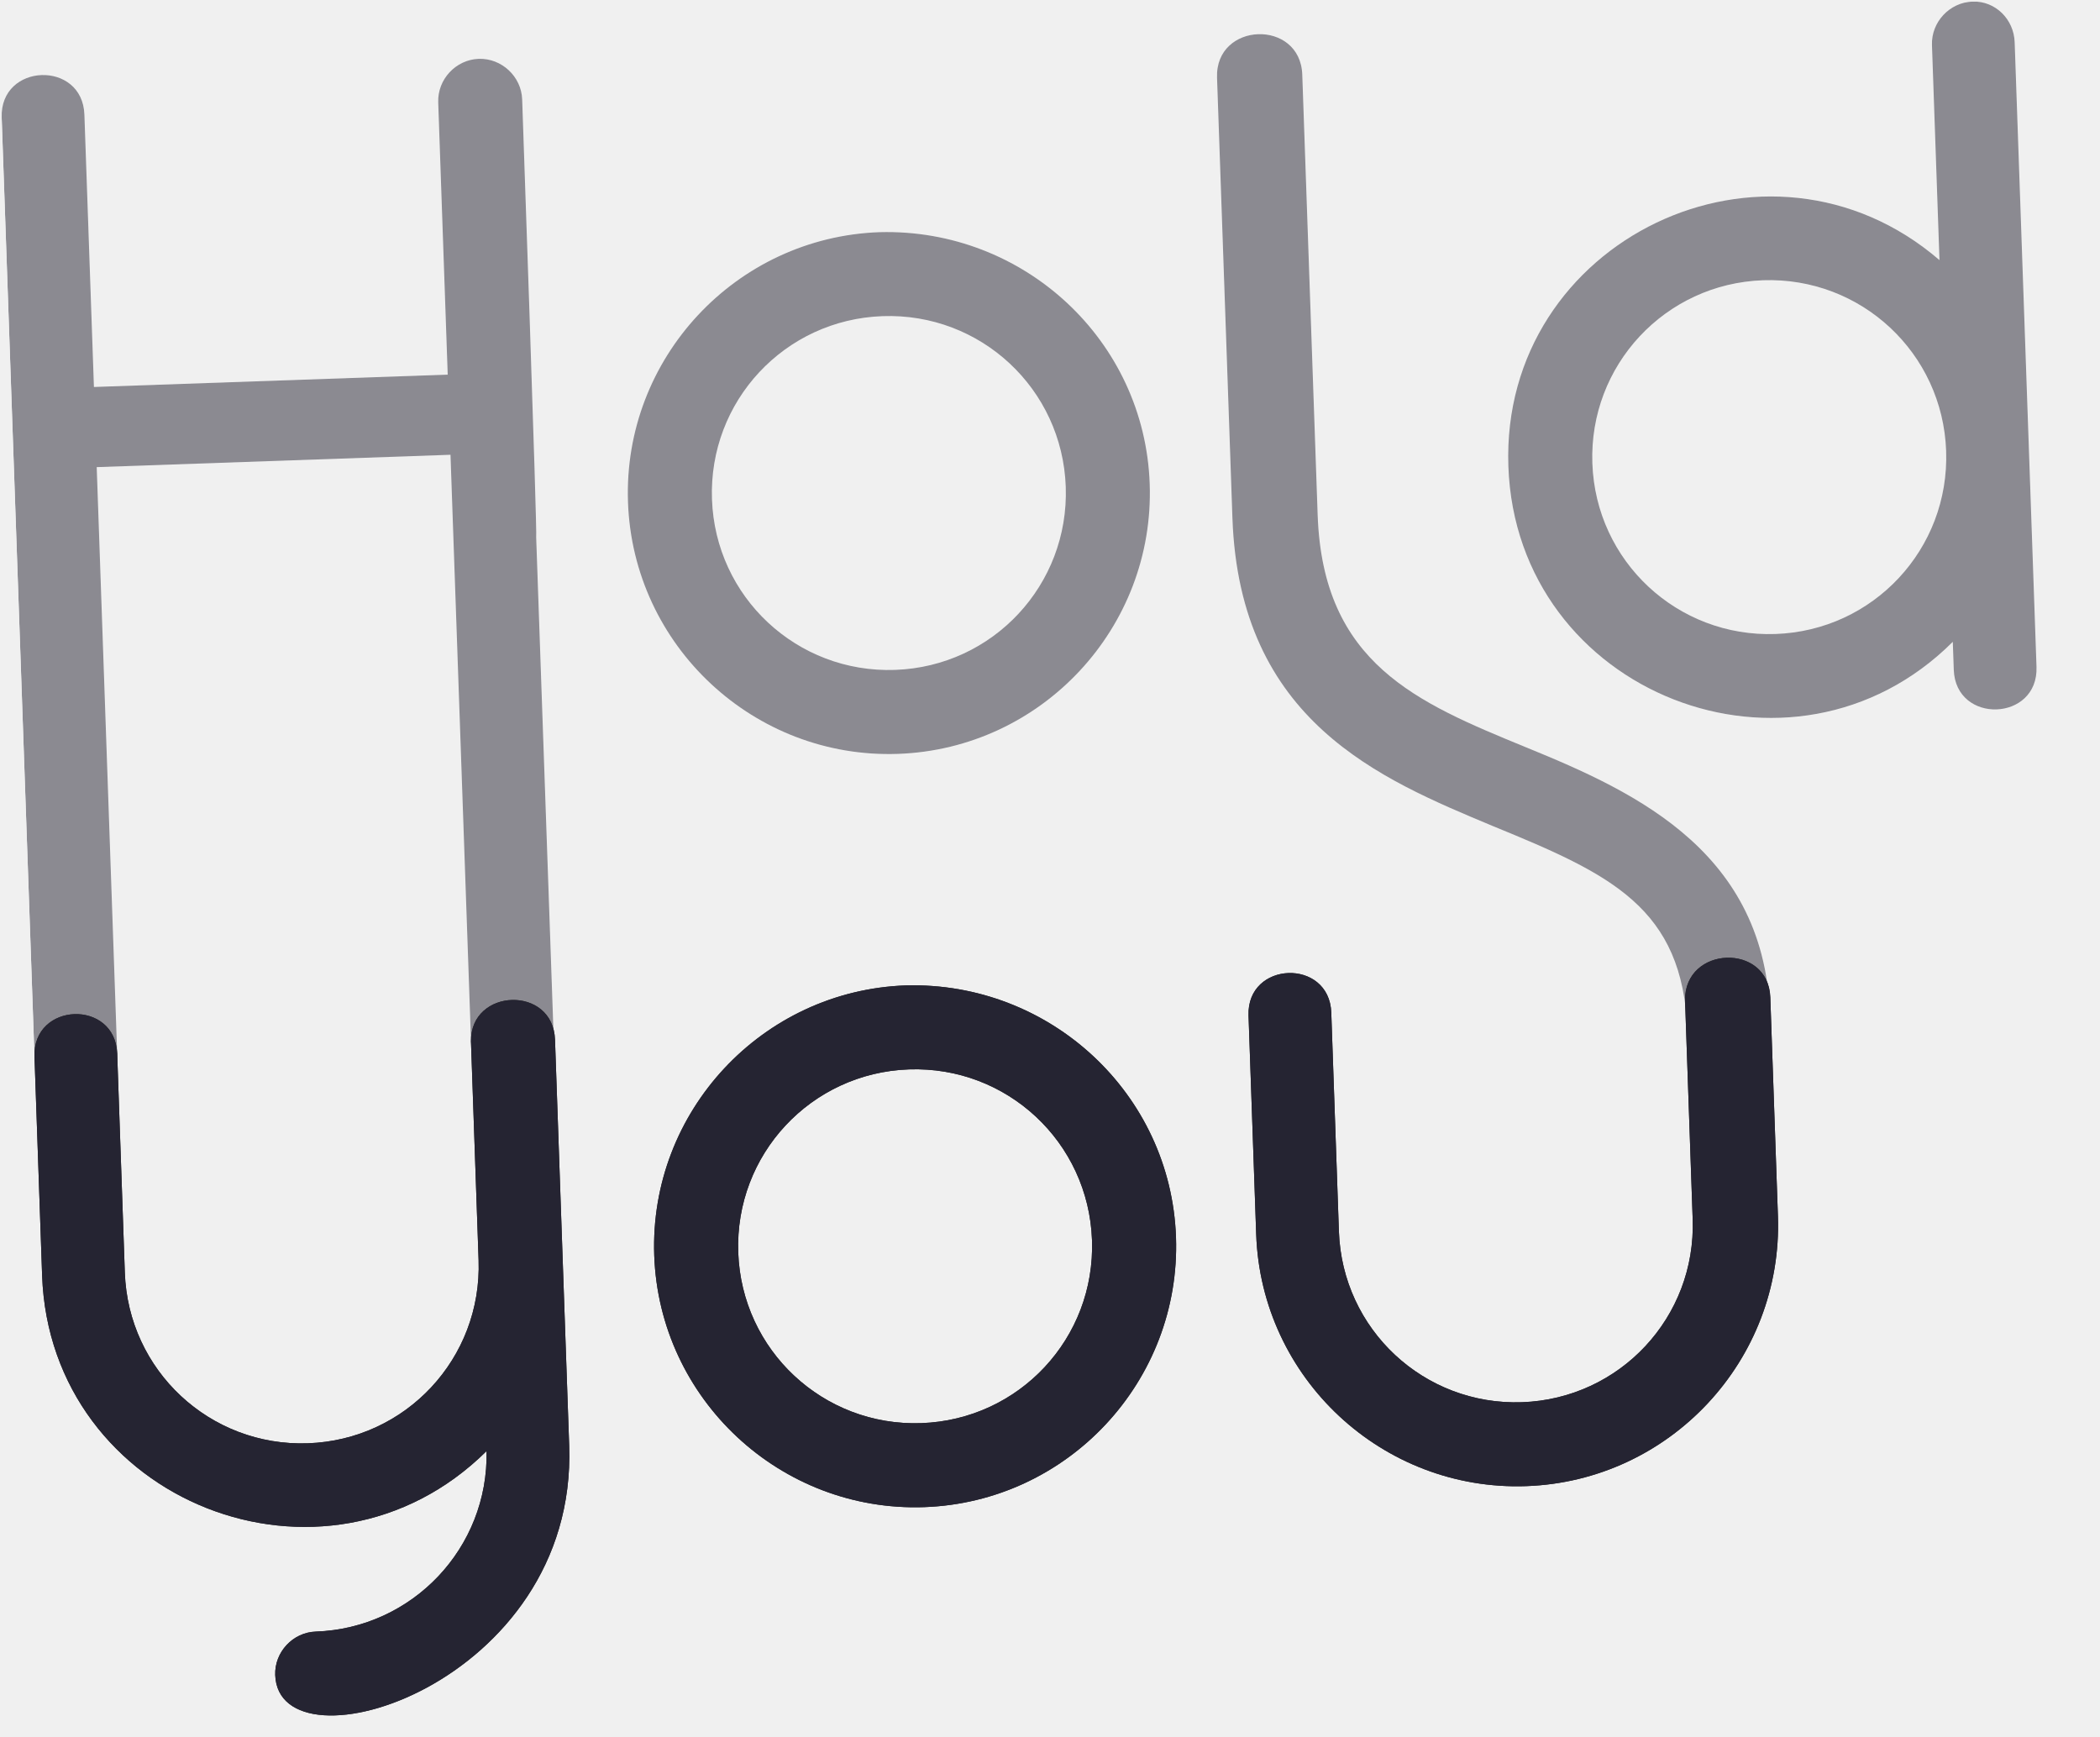
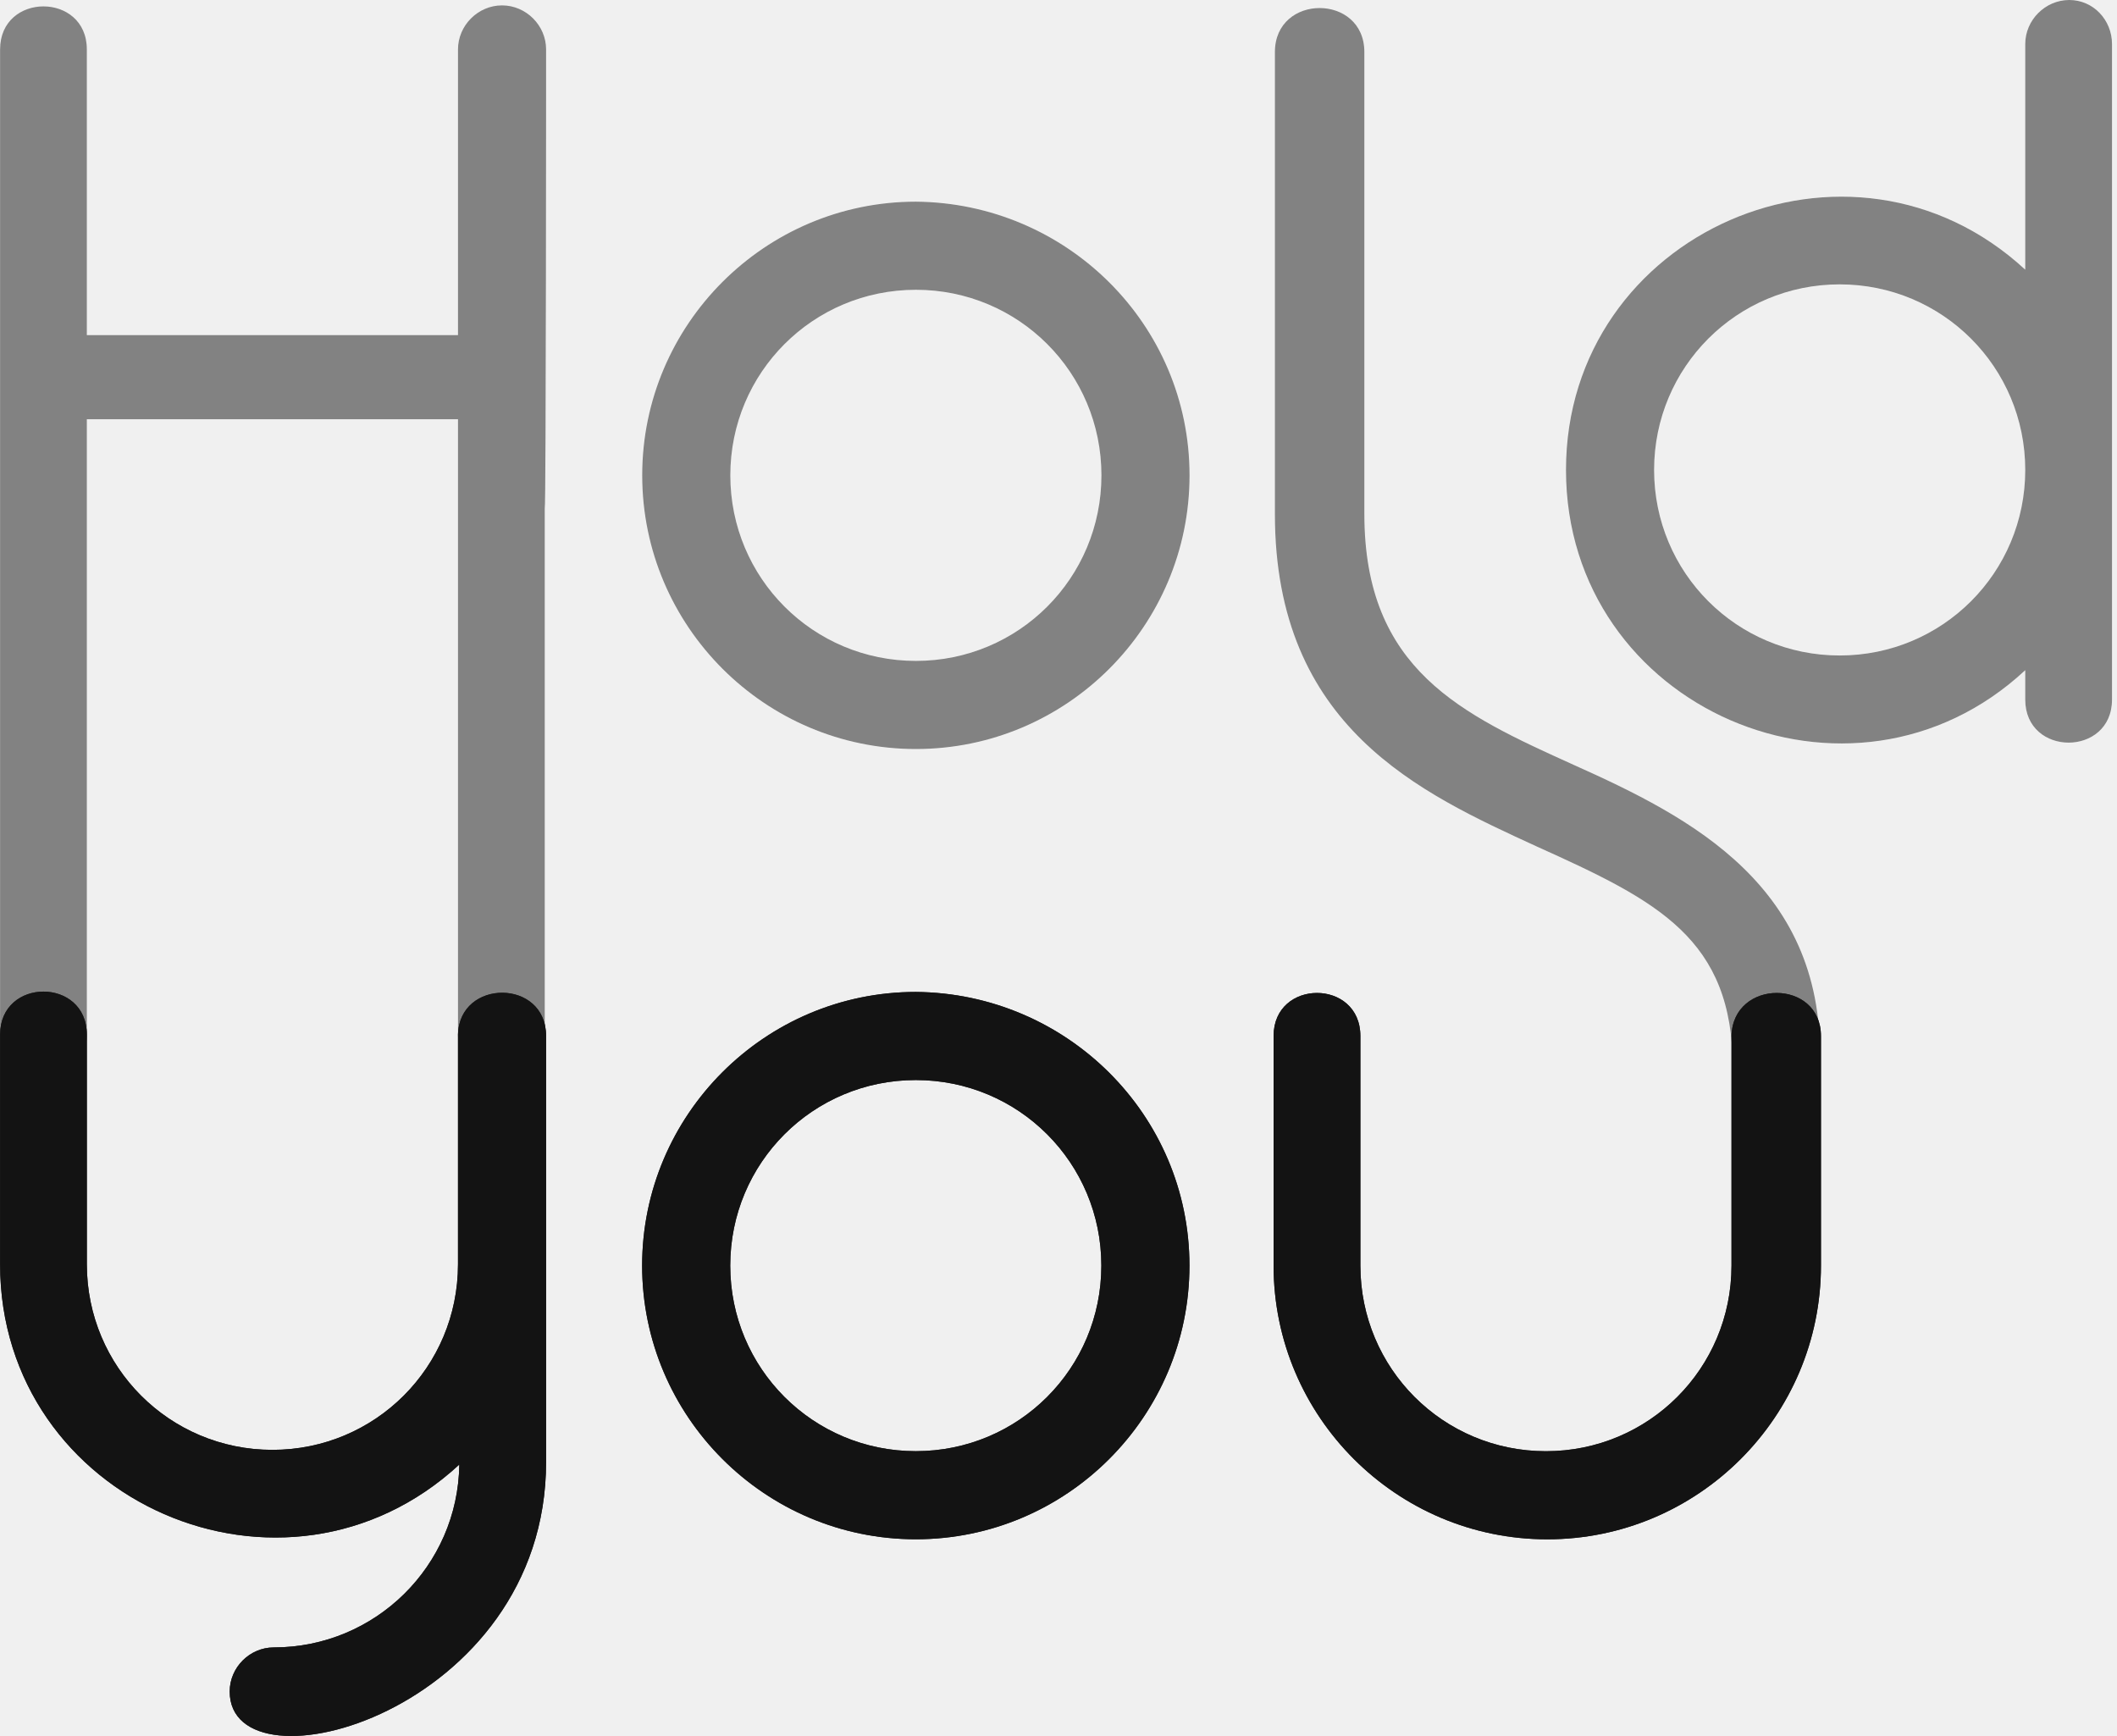
- <svg xmlns="http://www.w3.org/2000/svg" width="52" height="43" viewBox="0 0 52 43" fill="none">
-   <g clip-path="url(#clip0_2435_1441)">
+ <svg xmlns="http://www.w3.org/2000/svg" width="50" height="41" viewBox="0 0 50 41" fill="none">
+   <g clip-path="url(#clip0_2623_1673)">
    <g opacity="0.5">
-       <path d="M28.469 11.983C28.594 15.544 25.796 18.544 22.235 18.669C18.674 18.793 15.674 15.995 15.55 12.434C15.425 8.874 18.223 5.873 21.784 5.749C25.346 5.656 28.345 8.422 28.469 11.983ZM26.39 12.056C26.305 9.629 24.283 7.744 21.857 7.829C19.43 7.913 17.545 9.935 17.63 12.362C17.714 14.788 19.736 16.674 22.163 16.589C24.589 16.504 26.474 14.482 26.39 12.056Z" fill="white" />
-       <path d="M28.469 11.983C28.594 15.544 25.796 18.544 22.235 18.669C18.674 18.793 15.674 15.995 15.55 12.434C15.425 8.874 18.223 5.873 21.784 5.749C25.346 5.656 28.345 8.422 28.469 11.983ZM26.39 12.056C26.305 9.629 24.283 7.744 21.857 7.829C19.43 7.913 17.545 9.935 17.63 12.362C17.714 14.788 19.736 16.674 22.163 16.589C24.589 16.504 26.474 14.482 26.39 12.056Z" fill="#252432" />
+       <path d="M28.095 11.226C28.095 14.789 25.195 17.69 21.632 17.69C18.069 17.69 15.168 14.789 15.168 11.226C15.168 7.663 18.069 4.763 21.632 4.763C25.195 4.794 28.095 7.663 28.095 11.226ZM26.014 11.226C26.014 8.799 24.059 6.844 21.632 6.844C19.204 6.844 17.249 8.799 17.249 11.226C17.249 13.654 19.204 15.609 21.632 15.609C24.059 15.609 26.014 13.654 26.014 11.226Z" fill="white" />
+       <path d="M28.095 11.226C28.095 14.789 25.195 17.69 21.632 17.69C18.069 17.69 15.168 14.789 15.168 11.226C15.168 7.663 18.069 4.763 21.632 4.763C25.195 4.794 28.095 7.663 28.095 11.226ZM26.014 11.226C26.014 8.799 24.059 6.844 21.632 6.844C19.204 6.844 17.249 8.799 17.249 11.226C17.249 13.654 19.204 15.609 21.632 15.609C24.059 15.609 26.014 13.654 26.014 11.226Z" fill="#131313" />
    </g>
    <g opacity="0.5">
-       <path d="M49.887 1.044L50.428 16.516C50.475 17.871 48.427 17.942 48.379 16.587L48.355 15.894C44.392 19.85 37.547 17.186 37.35 11.546C37.154 5.937 43.764 2.772 48.025 6.441L47.839 1.115C47.819 0.548 48.275 0.059 48.843 0.039C49.41 0.019 49.867 0.477 49.887 1.044ZM48.19 11.168C48.105 8.741 46.083 6.856 43.657 6.94C41.231 7.025 39.345 9.047 39.43 11.473C39.515 13.9 41.537 15.785 43.963 15.7C46.389 15.616 48.275 13.594 48.19 11.168Z" fill="white" />
-       <path d="M49.887 1.044L50.428 16.516C50.475 17.871 48.427 17.942 48.379 16.587L48.355 15.894C44.392 19.85 37.547 17.186 37.35 11.546C37.154 5.937 43.764 2.772 48.025 6.441L47.839 1.115C47.819 0.548 48.275 0.059 48.843 0.039C49.41 0.019 49.867 0.477 49.887 1.044ZM48.19 11.168C48.105 8.741 46.083 6.856 43.657 6.94C41.231 7.025 39.345 9.047 39.43 11.473C39.515 13.9 41.537 15.785 43.963 15.7C46.389 15.616 48.275 13.594 48.19 11.168Z" fill="#252432" />
+       <path d="M49.882 1.04V16.522C49.882 17.878 47.833 17.878 47.833 16.522V15.828C43.734 19.643 36.986 16.743 36.986 11.099C36.986 5.486 43.702 2.554 47.833 6.369V1.04C47.833 0.473 48.306 0 48.873 0C49.441 0 49.882 0.473 49.882 1.04ZM47.833 11.099C47.833 8.671 45.878 6.716 43.45 6.716C41.022 6.716 39.067 8.671 39.067 11.099C39.067 13.527 41.022 15.481 43.45 15.481C45.878 15.481 47.833 13.527 47.833 11.099Z" fill="white" />
+       <path d="M49.882 1.04V16.522C49.882 17.878 47.833 17.878 47.833 16.522V15.828C43.734 19.643 36.986 16.743 36.986 11.099C36.986 5.486 43.702 2.554 47.833 6.369V1.04C47.833 0.473 48.306 0 48.873 0C49.441 0 49.882 0.473 49.882 1.04ZM47.833 11.099C47.833 8.671 45.878 6.716 43.45 6.716C41.022 6.716 39.067 8.671 39.067 11.099C39.067 13.527 41.022 15.481 43.45 15.481C45.878 15.481 47.833 13.527 47.833 11.099Z" fill="#131313" />
    </g>
    <g opacity="0.5">
-       <path d="M12.93 2.461C12.91 1.894 12.421 1.438 11.854 1.457C11.287 1.477 10.831 1.966 10.851 2.534L11.086 9.277L2.326 9.583L2.09 2.839C2.043 1.484 -0.005 1.556 0.042 2.911C0.214 7.827 0.698 21.691 0.854 26.166C0.902 27.521 2.95 27.45 2.902 26.095L2.395 11.568L11.155 11.262L11.663 25.789C11.71 27.144 13.758 27.072 13.711 25.717L13.277 13.302C13.309 13.301 12.93 2.461 12.93 2.461Z" fill="white" />
-       <path d="M12.93 2.461C12.91 1.894 12.421 1.438 11.854 1.457C11.287 1.477 10.831 1.966 10.851 2.534L11.086 9.277L2.326 9.583L2.09 2.839C2.043 1.484 -0.005 1.556 0.042 2.911C0.214 7.827 0.698 21.691 0.854 26.166C0.902 27.521 2.95 27.45 2.902 26.095L2.395 11.568L11.155 11.262L11.663 25.789C11.71 27.144 13.758 27.072 13.711 25.717L13.277 13.302C13.309 13.301 12.93 2.461 12.93 2.461Z" fill="#252432" />
+       <path d="M12.898 1.167C12.898 0.6 12.425 0.127 11.857 0.127C11.29 0.127 10.817 0.6 10.817 1.167V7.915H2.051V1.167C2.051 -0.188 0.002 -0.188 0.002 1.167C0.002 6.086 0.002 19.959 0.002 24.437C0.002 25.793 2.051 25.793 2.051 24.437L2.051 9.901H10.817V24.437C10.817 25.793 12.866 25.793 12.866 24.437V12.014C12.898 12.014 12.898 1.167 12.898 1.167Z" fill="white" />
+       <path d="M12.898 1.167C12.898 0.6 12.425 0.127 11.857 0.127C11.29 0.127 10.817 0.6 10.817 1.167V7.915H2.051V1.167C2.051 -0.188 0.002 -0.188 0.002 1.167C0.002 6.086 0.002 19.959 0.002 24.437C0.002 25.793 2.051 25.793 2.051 24.437L2.051 9.901H10.817V24.437C10.817 25.793 12.866 25.793 12.866 24.437V12.014C12.898 12.014 12.898 1.167 12.898 1.167Z" fill="#131313" />
    </g>
-     <path d="M13.743 25.747L14.094 35.799C14.301 41.723 6.902 43.969 6.815 41.48C6.795 40.913 7.251 40.423 7.819 40.404C10.213 40.32 12.1 38.33 12.048 35.934C8.053 39.891 1.239 37.194 1.043 31.585L0.854 26.166C0.807 24.811 2.855 24.739 2.902 26.094L3.091 31.514C3.176 33.94 5.198 35.826 7.624 35.741C10.051 35.656 11.936 33.634 11.851 31.208L11.662 25.788C11.647 24.464 13.696 24.392 13.743 25.747Z" fill="#262524" />
-     <path d="M13.743 25.747L14.094 35.799C14.301 41.723 6.902 43.969 6.815 41.48C6.795 40.913 7.251 40.423 7.819 40.404C10.213 40.32 12.1 38.33 12.048 35.934C8.053 39.891 1.239 37.194 1.043 31.585L0.854 26.166C0.807 24.811 2.855 24.739 2.902 26.094L3.091 31.514C3.176 33.94 5.198 35.826 7.624 35.741C10.051 35.656 11.936 33.634 11.851 31.208L11.662 25.788C11.647 24.464 13.696 24.392 13.743 25.747Z" fill="#252432" />
-     <path d="M29.12 30.637C29.244 34.197 26.446 37.197 22.886 37.322C19.325 37.446 16.325 34.648 16.2 31.088C16.076 27.527 18.873 24.527 22.434 24.402C25.996 24.309 28.995 27.076 29.12 30.637ZM27.04 30.709C26.955 28.283 24.933 26.397 22.507 26.482C20.081 26.567 18.195 28.589 18.28 31.015C18.365 33.441 20.387 35.327 22.813 35.242C25.239 35.157 27.125 33.136 27.04 30.709Z" fill="#262524" />
-     <path d="M29.12 30.637C29.244 34.197 26.446 37.197 22.886 37.322C19.325 37.446 16.325 34.648 16.2 31.088C16.076 27.527 18.873 24.527 22.434 24.402C25.996 24.309 28.995 27.076 29.12 30.637ZM27.04 30.709C26.955 28.283 24.933 26.397 22.507 26.482C20.081 26.567 18.195 28.589 18.28 31.015C18.365 33.441 20.387 35.327 22.813 35.242C25.239 35.157 27.125 33.136 27.04 30.709Z" fill="#252432" />
+     <path d="M12.898 24.467V34.526C12.898 40.453 5.425 42.44 5.425 39.949C5.425 39.381 5.898 38.908 6.466 38.908C8.862 38.908 10.817 36.985 10.848 34.589C6.718 38.404 0.002 35.471 0.002 29.859L0.002 24.436C0.002 23.08 2.051 23.08 2.051 24.436V29.859C2.051 32.287 4.006 34.242 6.434 34.242C8.862 34.242 10.817 32.287 10.817 29.859V24.436C10.848 23.111 12.898 23.111 12.898 24.467Z" fill="#262524" />
+     <path d="M12.898 24.467V34.526C12.898 40.453 5.425 42.44 5.425 39.949C5.425 39.381 5.898 38.908 6.466 38.908C8.862 38.908 10.817 36.985 10.848 34.589C6.718 38.404 0.002 35.471 0.002 29.859L0.002 24.436C0.002 23.08 2.051 23.08 2.051 24.436V29.859C2.051 32.287 4.006 34.242 6.434 34.242C8.862 34.242 10.817 32.287 10.817 29.859V24.436C10.848 23.111 12.898 23.111 12.898 24.467Z" fill="#131313" />
+     <path d="M28.093 29.89C28.093 33.453 25.193 36.354 21.63 36.354C18.067 36.354 15.166 33.453 15.166 29.89C15.166 26.328 18.067 23.427 21.63 23.427C25.193 23.458 28.093 26.328 28.093 29.89ZM26.012 29.89C26.012 27.463 24.058 25.508 21.63 25.508C19.202 25.508 17.247 27.463 17.247 29.89C17.247 32.318 19.202 34.273 21.63 34.273C24.058 34.273 26.012 32.318 26.012 29.89Z" fill="#262524" />
+     <path d="M28.093 29.89C28.093 33.453 25.193 36.354 21.63 36.354C18.067 36.354 15.166 33.453 15.166 29.89C15.166 26.328 18.067 23.427 21.63 23.427C25.193 23.458 28.093 26.328 28.093 29.89ZM26.012 29.89C26.012 27.463 24.058 25.508 21.63 25.508C19.202 25.508 17.247 27.463 17.247 29.89C17.247 32.318 19.202 34.273 21.63 34.273C24.058 34.273 26.012 32.318 26.012 29.89Z" fill="#131313" />
    <g opacity="0.5">
-       <path d="M41.782 25.526C41.675 22.47 39.88 21.649 36.967 20.457C34.181 19.292 30.693 17.868 30.517 12.826L30.136 1.924C30.087 0.537 32.199 0.463 32.247 1.85L32.628 12.753C32.757 16.439 35.093 17.399 37.782 18.504C40.566 19.637 43.869 21.162 43.83 25.454C43.849 26.905 41.829 26.881 41.782 25.526Z" fill="white" />
-       <path d="M41.782 25.526C41.675 22.47 39.88 21.649 36.967 20.457C34.181 19.292 30.693 17.868 30.517 12.826L30.136 1.924C30.087 0.537 32.199 0.463 32.247 1.85L32.628 12.753C32.757 16.439 35.093 17.399 37.782 18.504C40.566 19.637 43.869 21.162 43.83 25.454C43.849 26.905 41.829 26.881 41.782 25.526Z" fill="#252432" />
+       <path d="M40.926 25.224C40.926 22.166 39.16 21.283 36.291 19.99C33.548 18.729 30.111 17.184 30.111 12.139V1.23C30.111 -0.157 32.224 -0.157 32.224 1.23V12.139C32.224 15.828 34.526 16.869 37.174 18.067C39.917 19.297 43.165 20.936 42.976 25.224C42.944 26.675 40.926 26.58 40.926 25.224Z" fill="white" />
+       <path d="M40.926 25.224C40.926 22.166 39.16 21.283 36.291 19.99C33.548 18.729 30.111 17.184 30.111 12.139V1.23C30.111 -0.157 32.224 -0.157 32.224 1.23V12.139C32.224 15.828 34.526 16.869 37.174 18.067C39.917 19.297 43.165 20.936 42.976 25.224C42.944 26.675 40.926 26.58 40.926 25.224Z" fill="#131313" />
    </g>
-     <path d="M43.836 24.697L44.025 30.117C44.15 33.678 41.352 36.678 37.791 36.802C34.23 36.926 31.23 34.129 31.106 30.568L30.916 25.148C30.869 23.793 32.917 23.722 32.965 25.076L33.154 30.496C33.239 32.923 35.261 34.808 37.687 34.724C40.113 34.639 41.999 32.617 41.914 30.191L41.725 24.771C41.709 23.415 43.789 23.342 43.836 24.697Z" fill="#262524" />
-     <path d="M43.836 24.697L44.025 30.117C44.15 33.678 41.352 36.678 37.791 36.802C34.23 36.926 31.23 34.129 31.106 30.568L30.916 25.148C30.869 23.793 32.917 23.722 32.965 25.076L33.154 30.496C33.239 32.923 35.261 34.808 37.687 34.724C40.113 34.639 41.999 32.617 41.914 30.191L41.725 24.771C41.709 23.415 43.789 23.342 43.836 24.697Z" fill="#252432" />
+     <path d="M43.008 24.468V29.891C43.008 33.454 40.107 36.355 36.544 36.355C32.981 36.355 30.08 33.454 30.08 29.891V24.468C30.08 23.112 32.13 23.112 32.13 24.468V29.891C32.13 32.319 34.084 34.274 36.512 34.274C38.94 34.274 40.895 32.319 40.895 29.891V24.468C40.926 23.112 43.008 23.112 43.008 24.468Z" fill="#262524" />
+     <path d="M43.008 24.468V29.891C43.008 33.454 40.107 36.355 36.544 36.355C32.981 36.355 30.08 33.454 30.08 29.891V24.468C30.08 23.112 32.13 23.112 32.13 24.468V29.891C32.13 32.319 34.084 34.274 36.512 34.274C38.94 34.274 40.895 32.319 40.895 29.891V24.468C40.926 23.112 43.008 23.112 43.008 24.468Z" fill="#131313" />
  </g>
  <defs>
-     <clipPath id="clip0_2435_1441">
-       <rect width="50" height="41" fill="white" transform="translate(0 1.74512) rotate(-2)" />
+     <clipPath id="clip0_2623_1673">
+       <rect width="50" height="41" fill="white" />
    </clipPath>
  </defs>
</svg>
